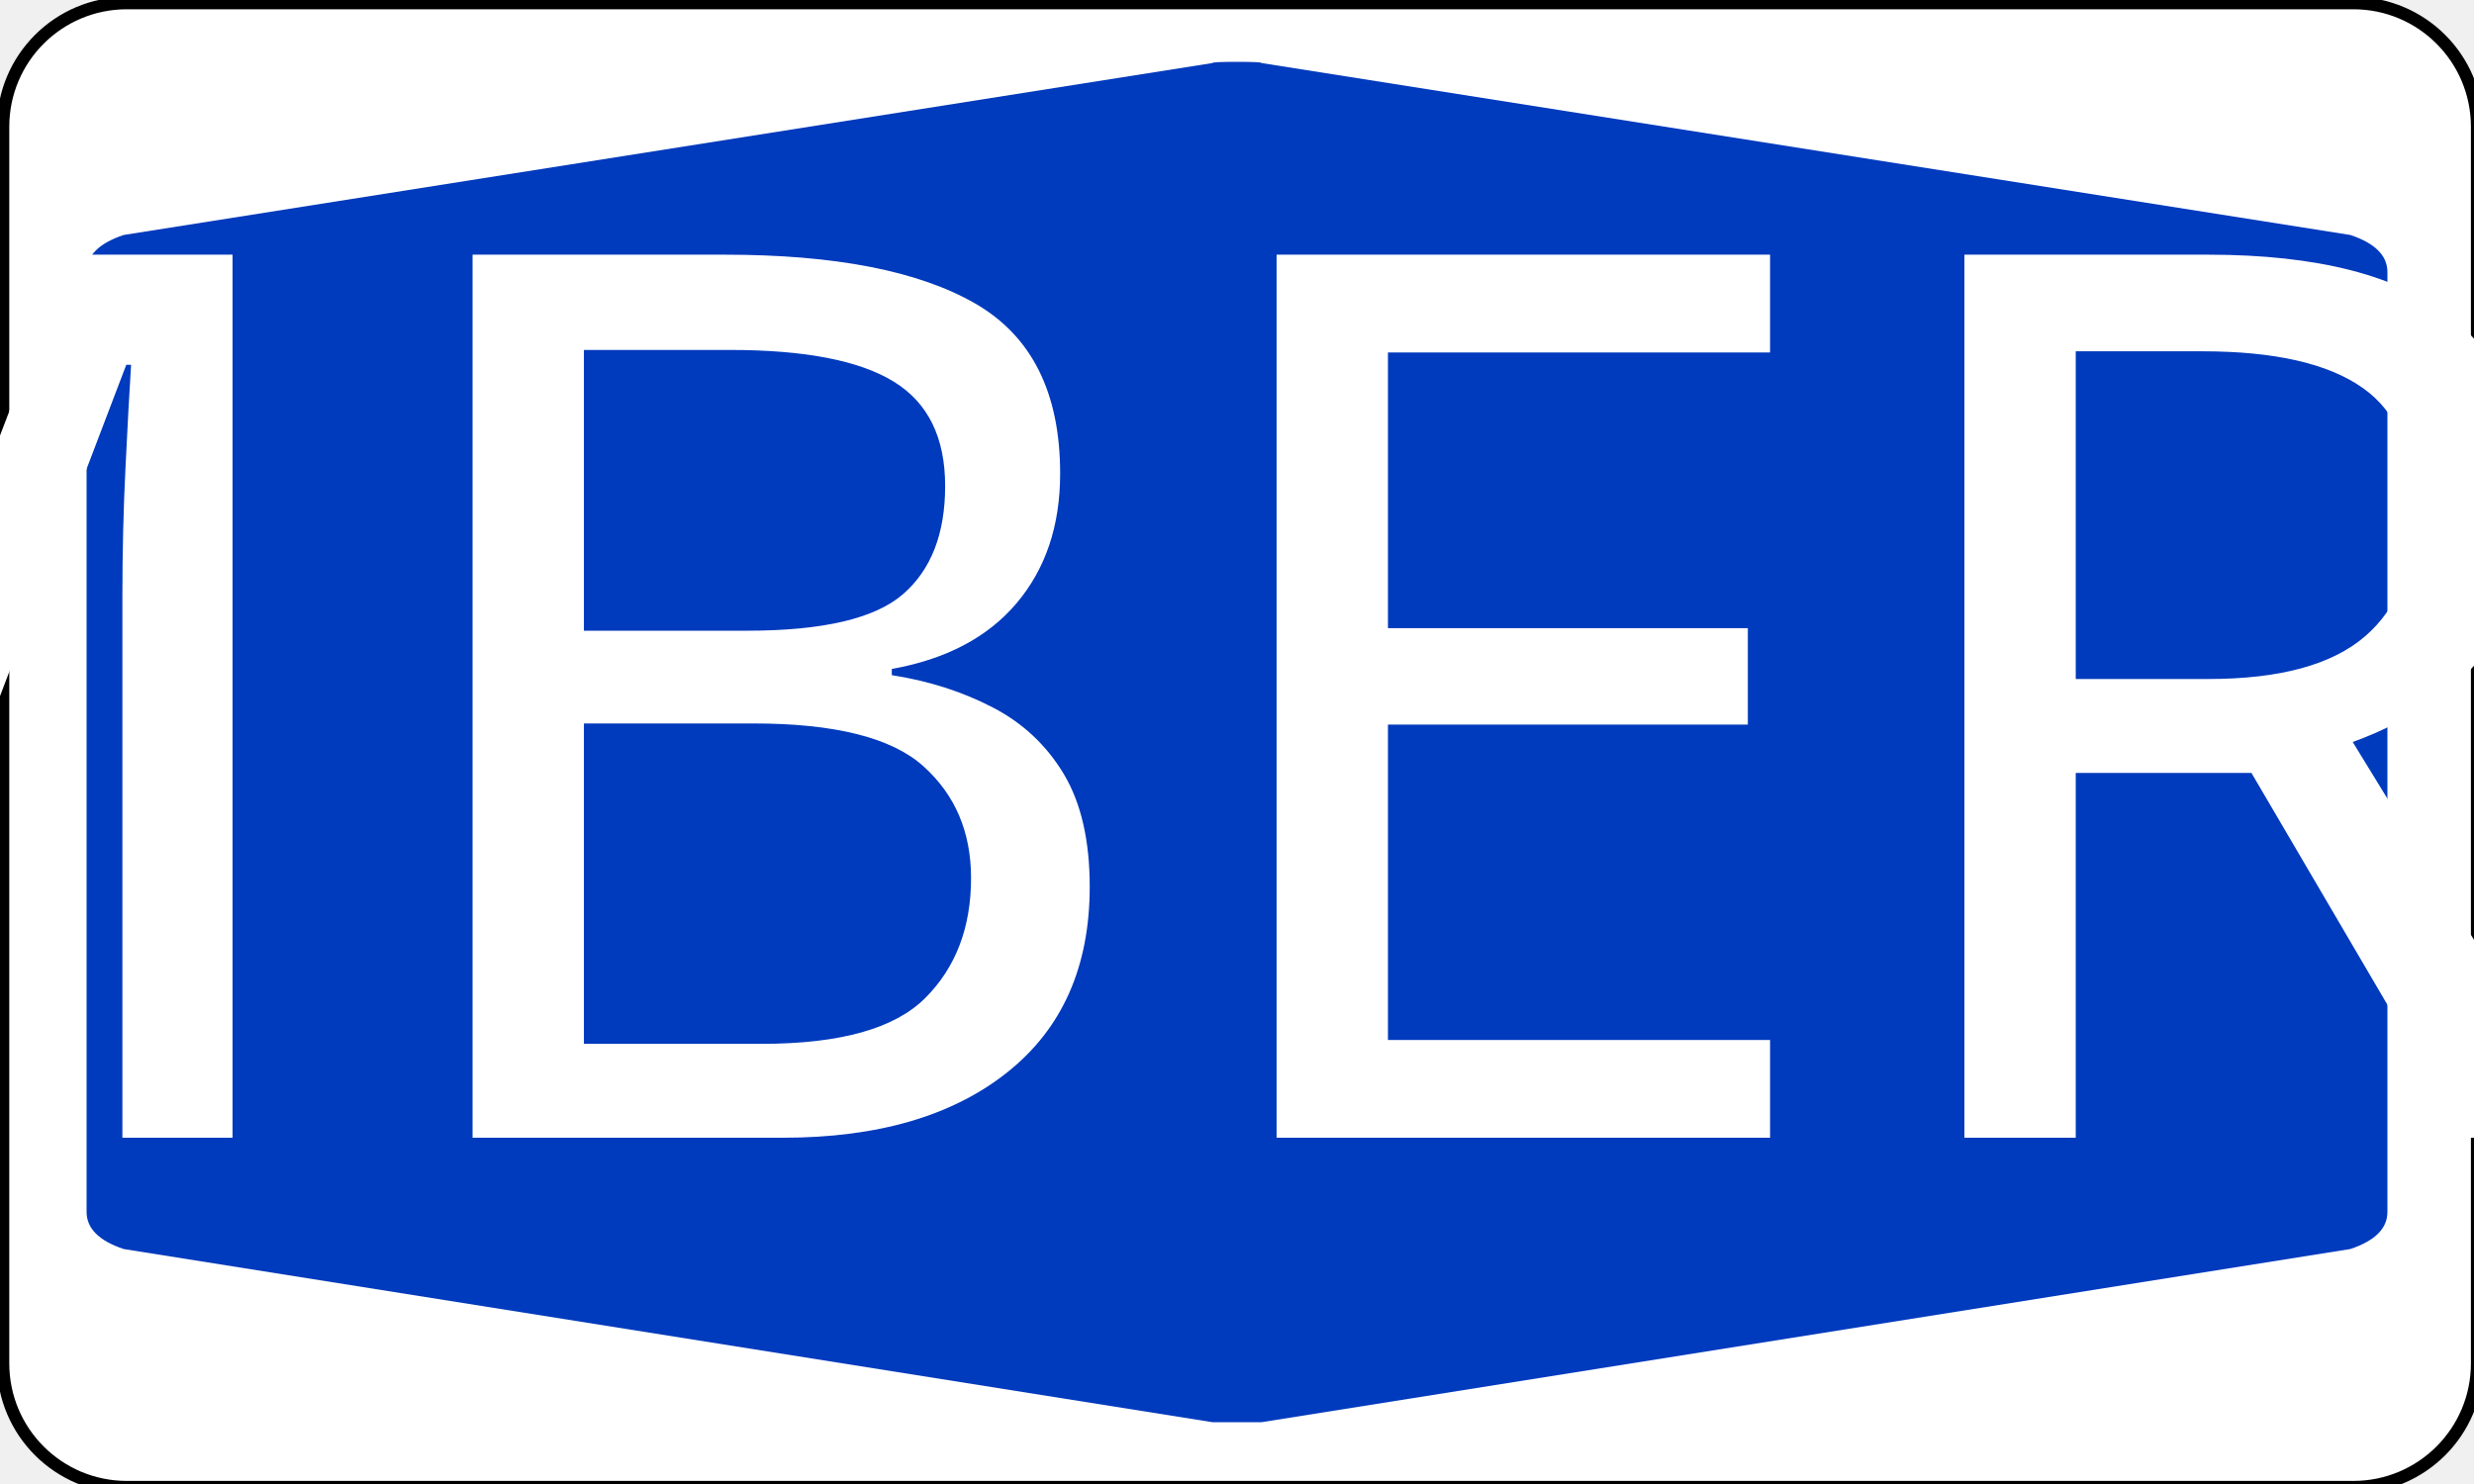
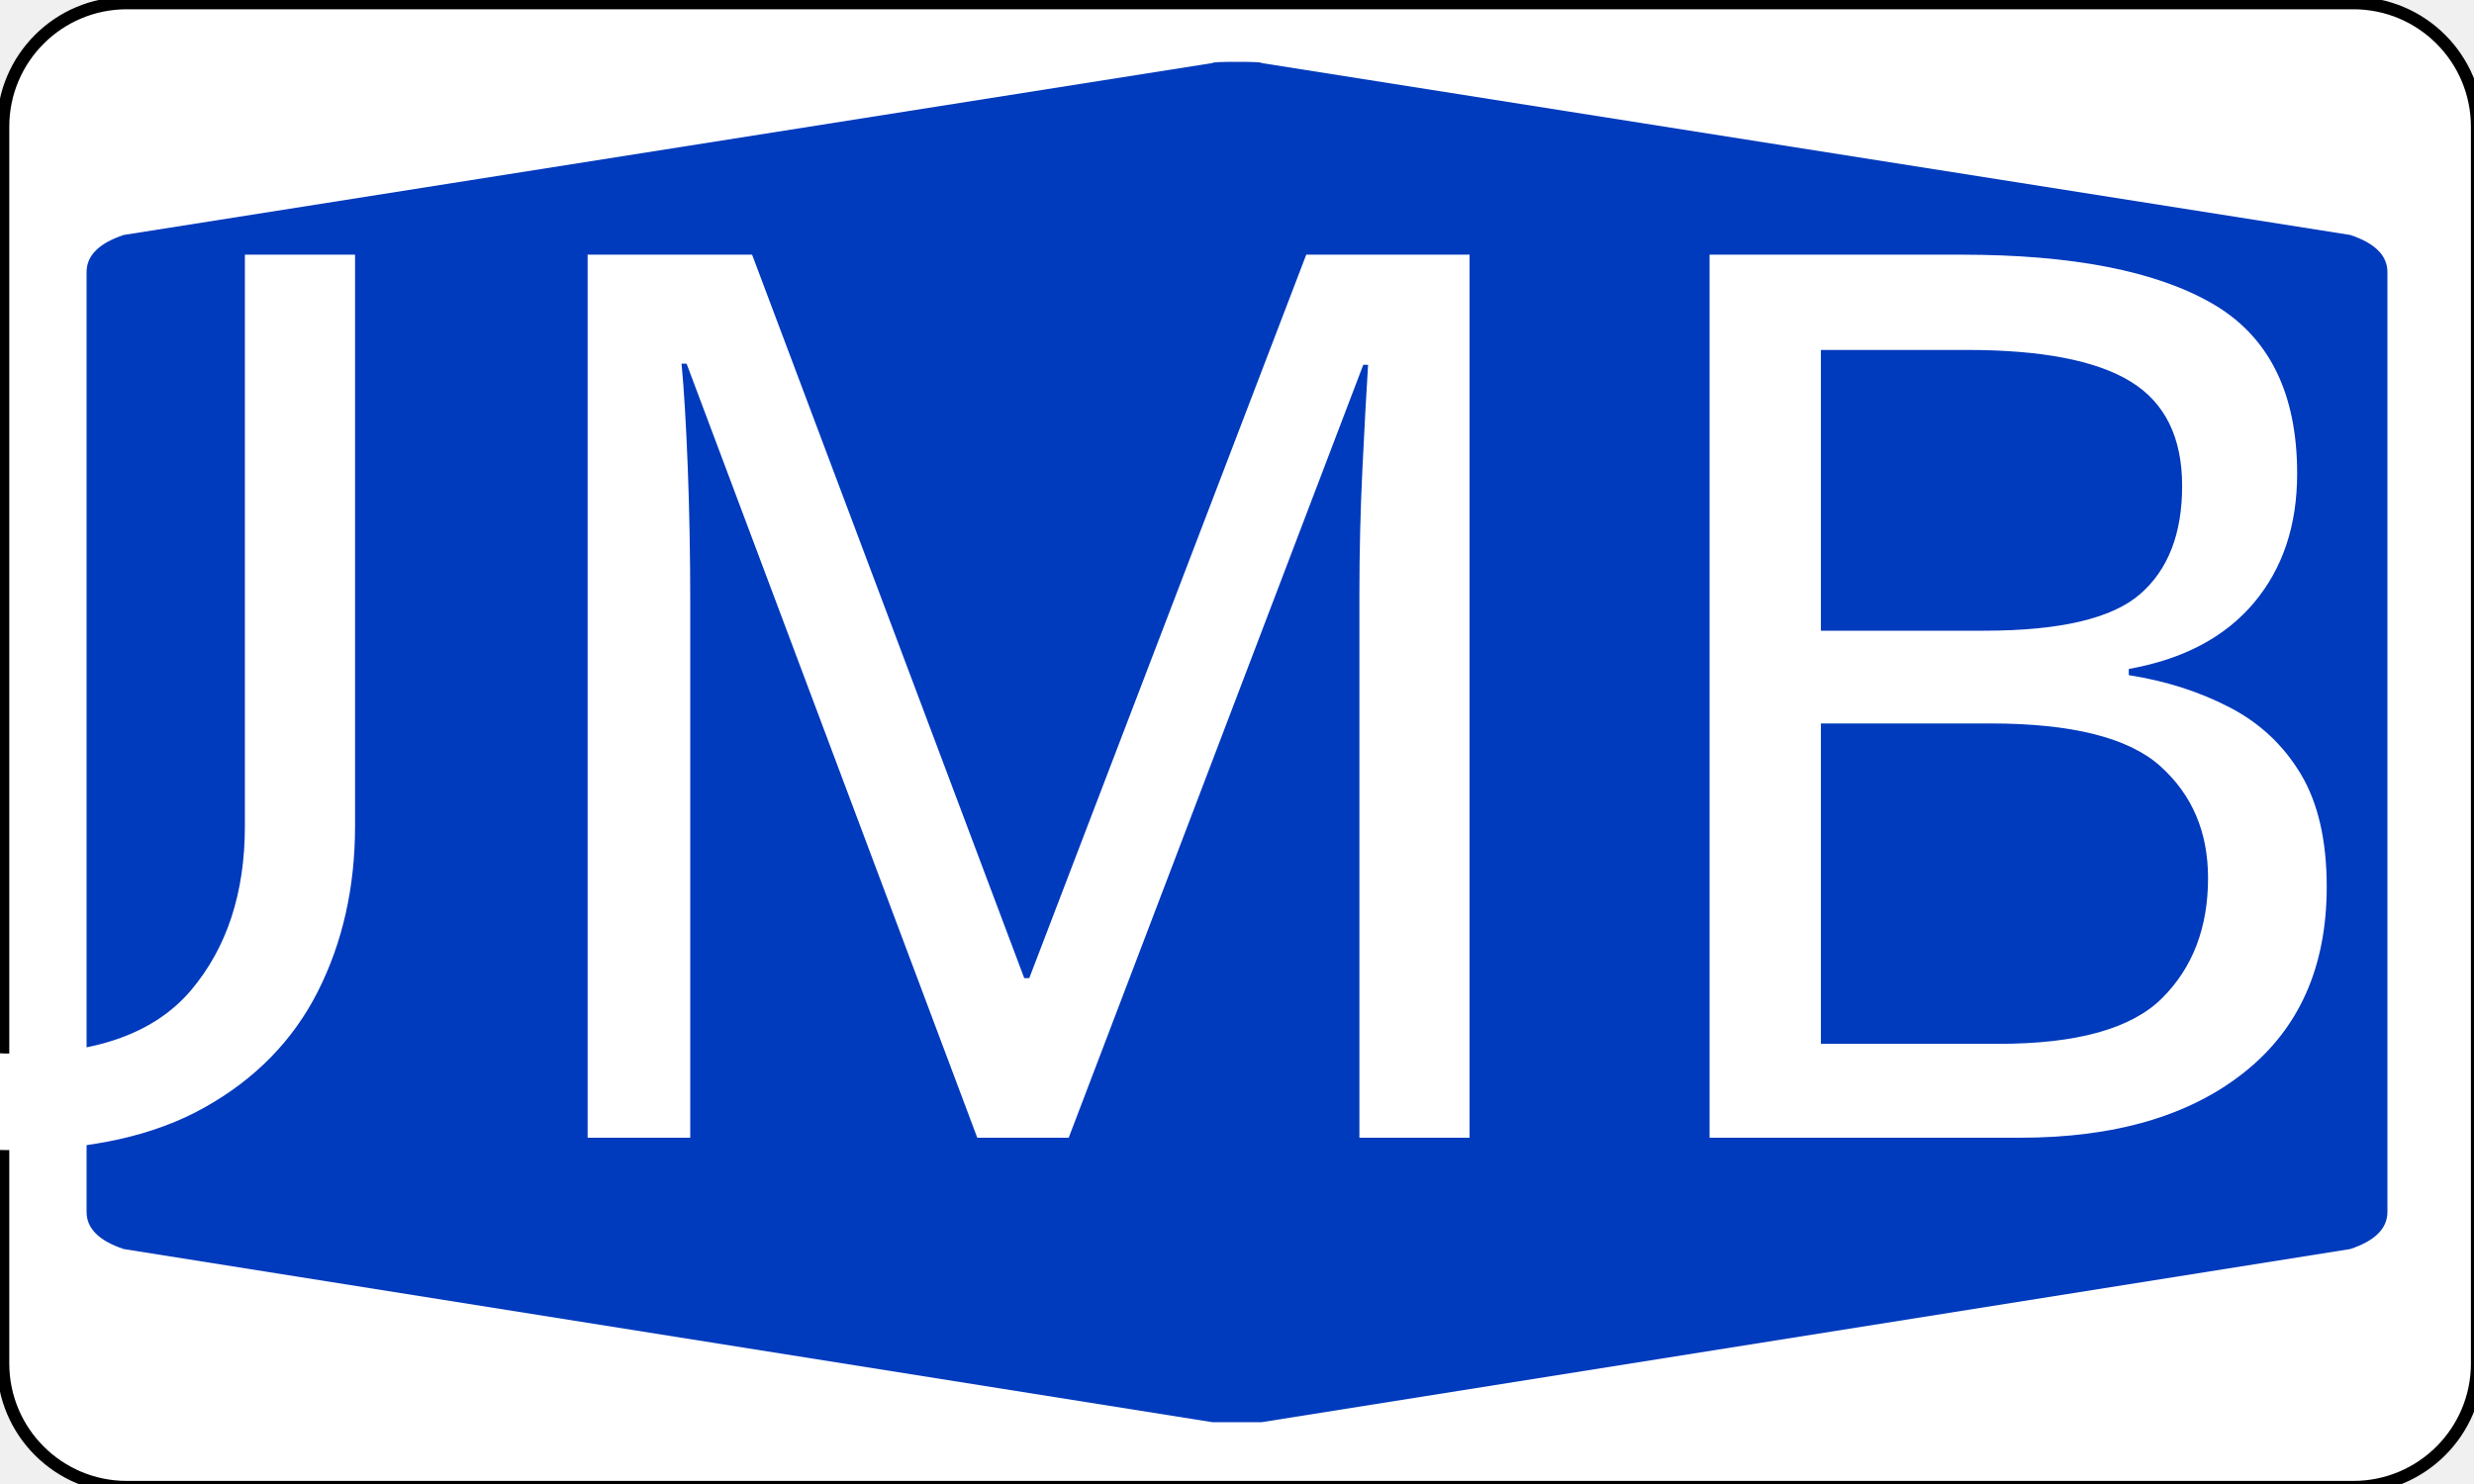
<svg xmlns="http://www.w3.org/2000/svg" width="200" height="120" viewBox="0 0 200 120" version="1.1">
  <rect rx="10" ry="10" height="120" width="200" stroke="#000" y=".25" x=".25" fill="#fff" />
  <path fill="#003ABD" d="m7 60v-38q0-2 3-3l88-13.9q0-0.1 2-0.1t2 0.1l88 13.9q3 1 3 3v76q0 2-3 3l-88 14t-2 0-2 0l-88-14q-3-1-3-3" />
  <text letter-spacing="0px" text-anchor="middle" word-spacing="0px" text-align="center" font-size="100px" line-height="100%" y="60" x="100" font-family="'Roadgeek 2005 Mittelschrift'" fill="#fff">
-     <tspan y="92" x="0">***NUMBER***</tspan>
+     <tspan y="92" x="100">***NUMBER***</tspan>
  </text>
</svg>
